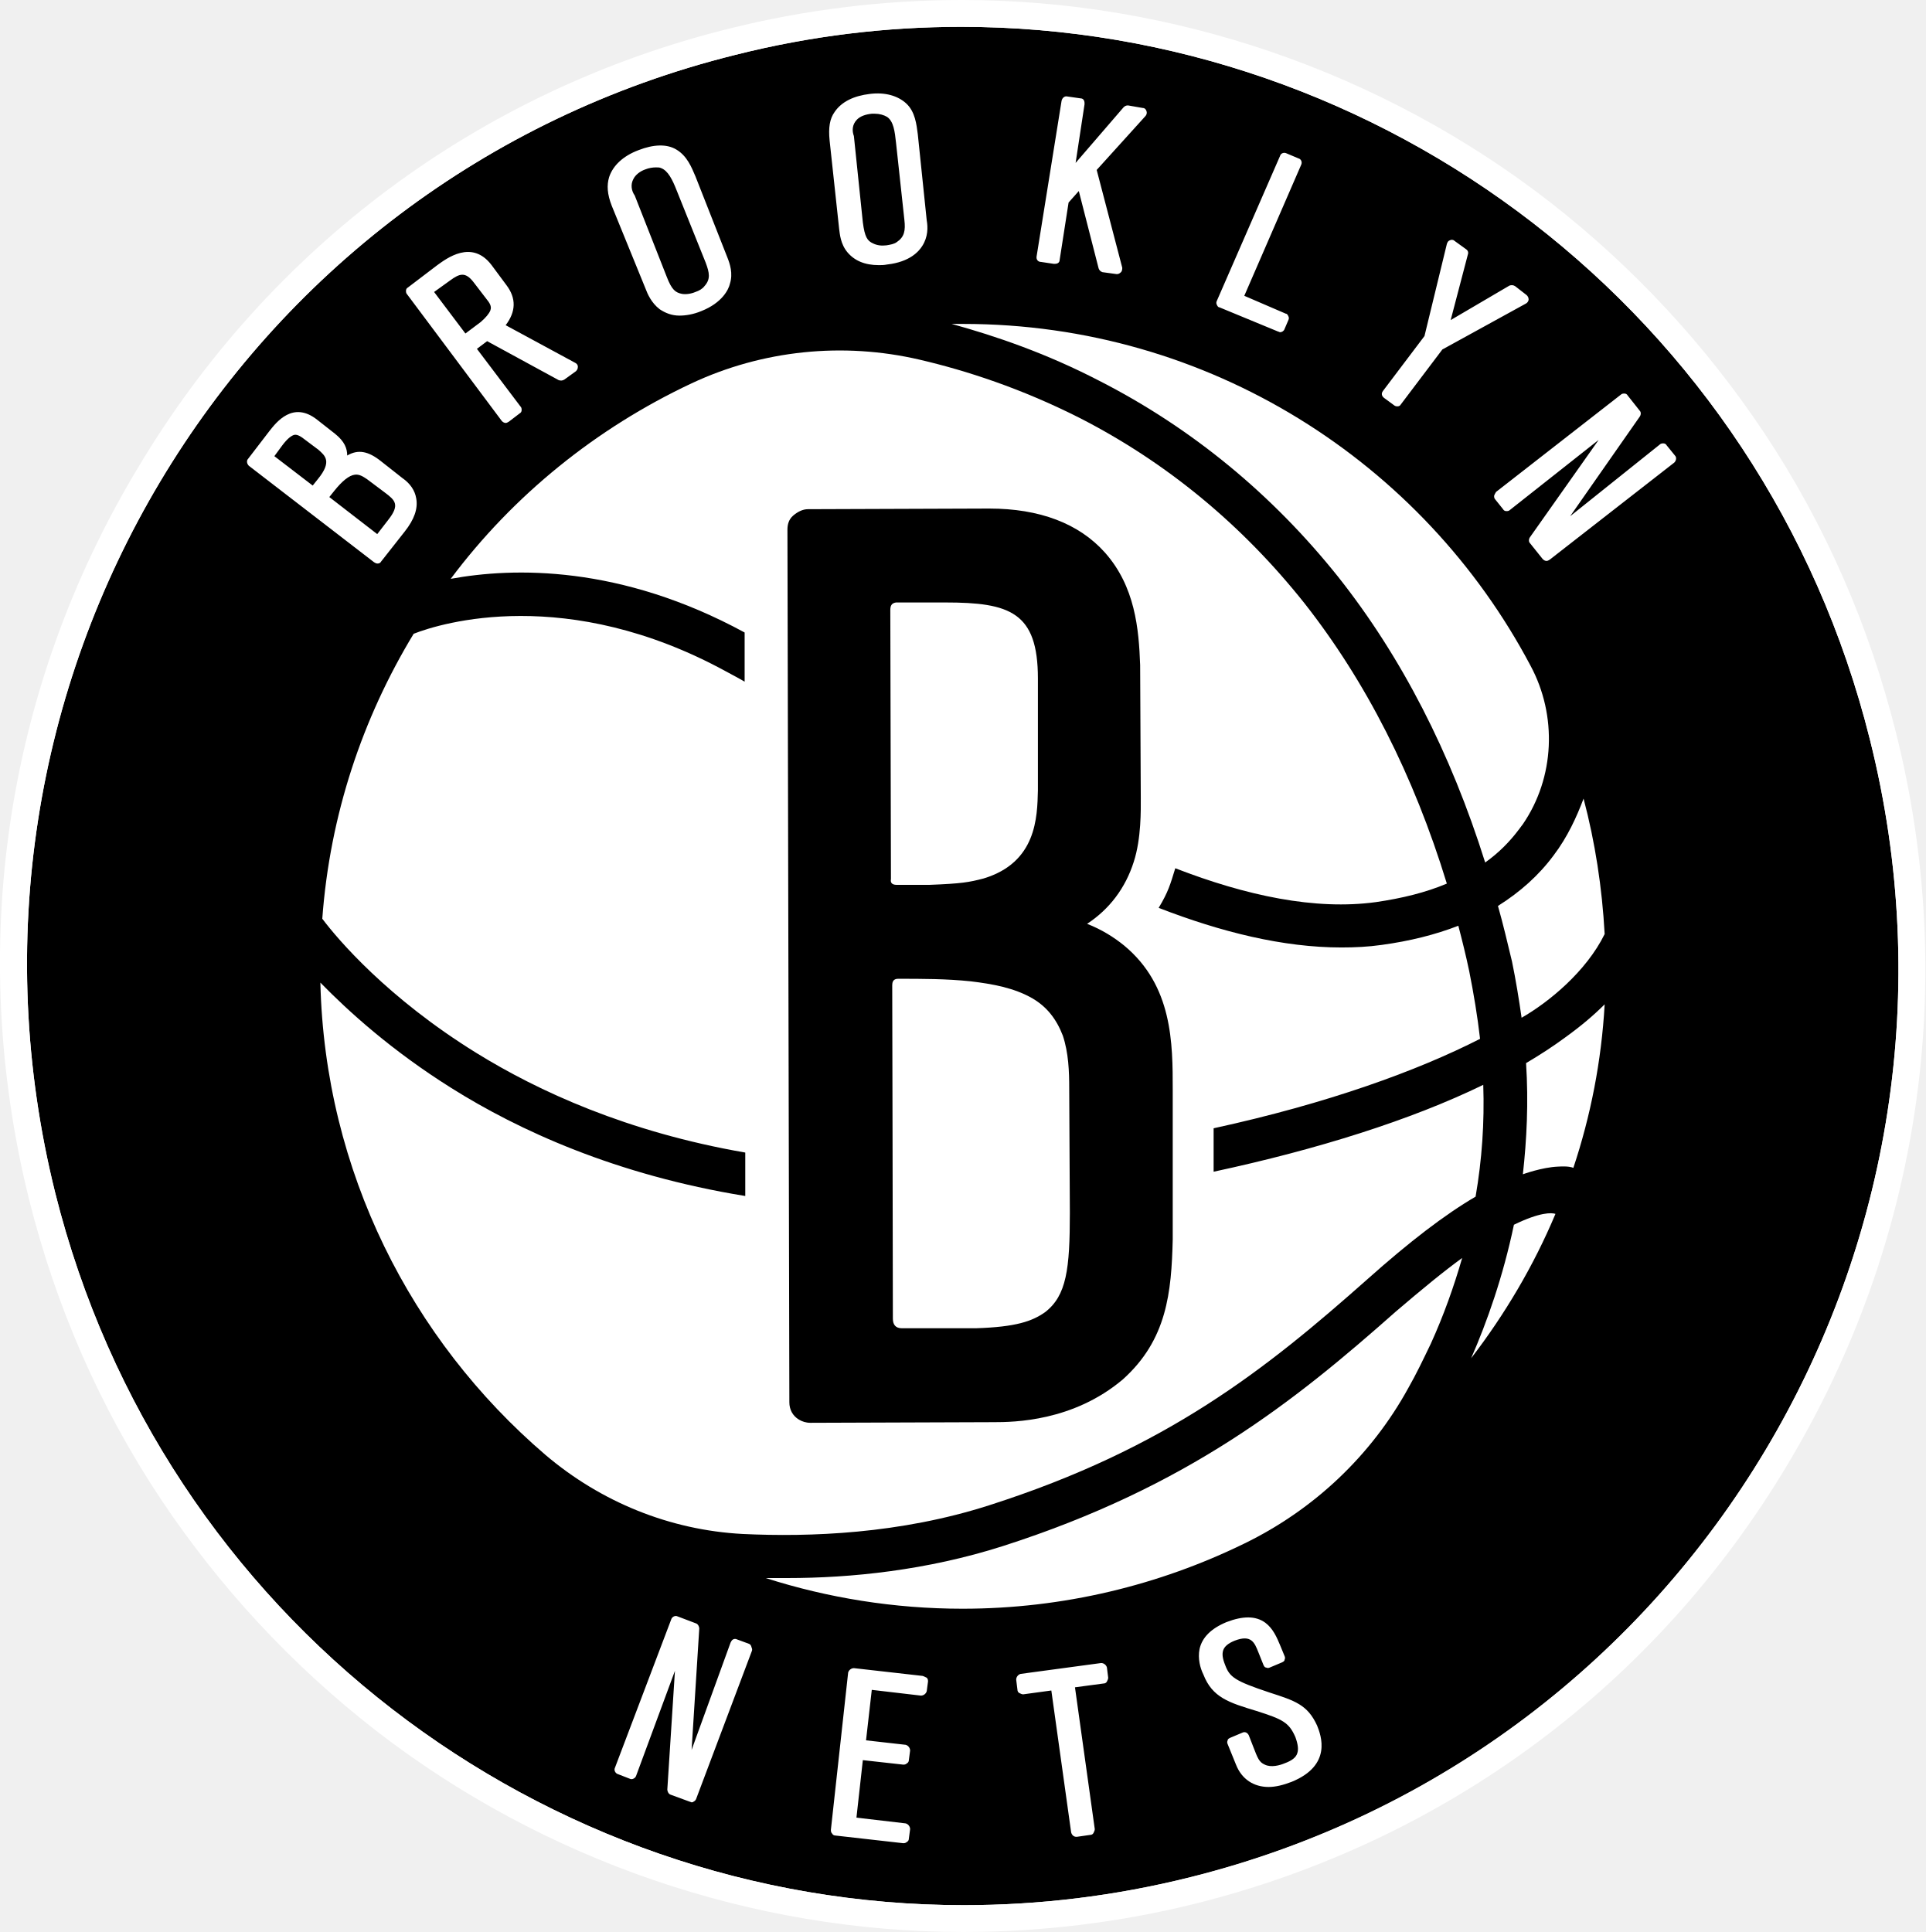
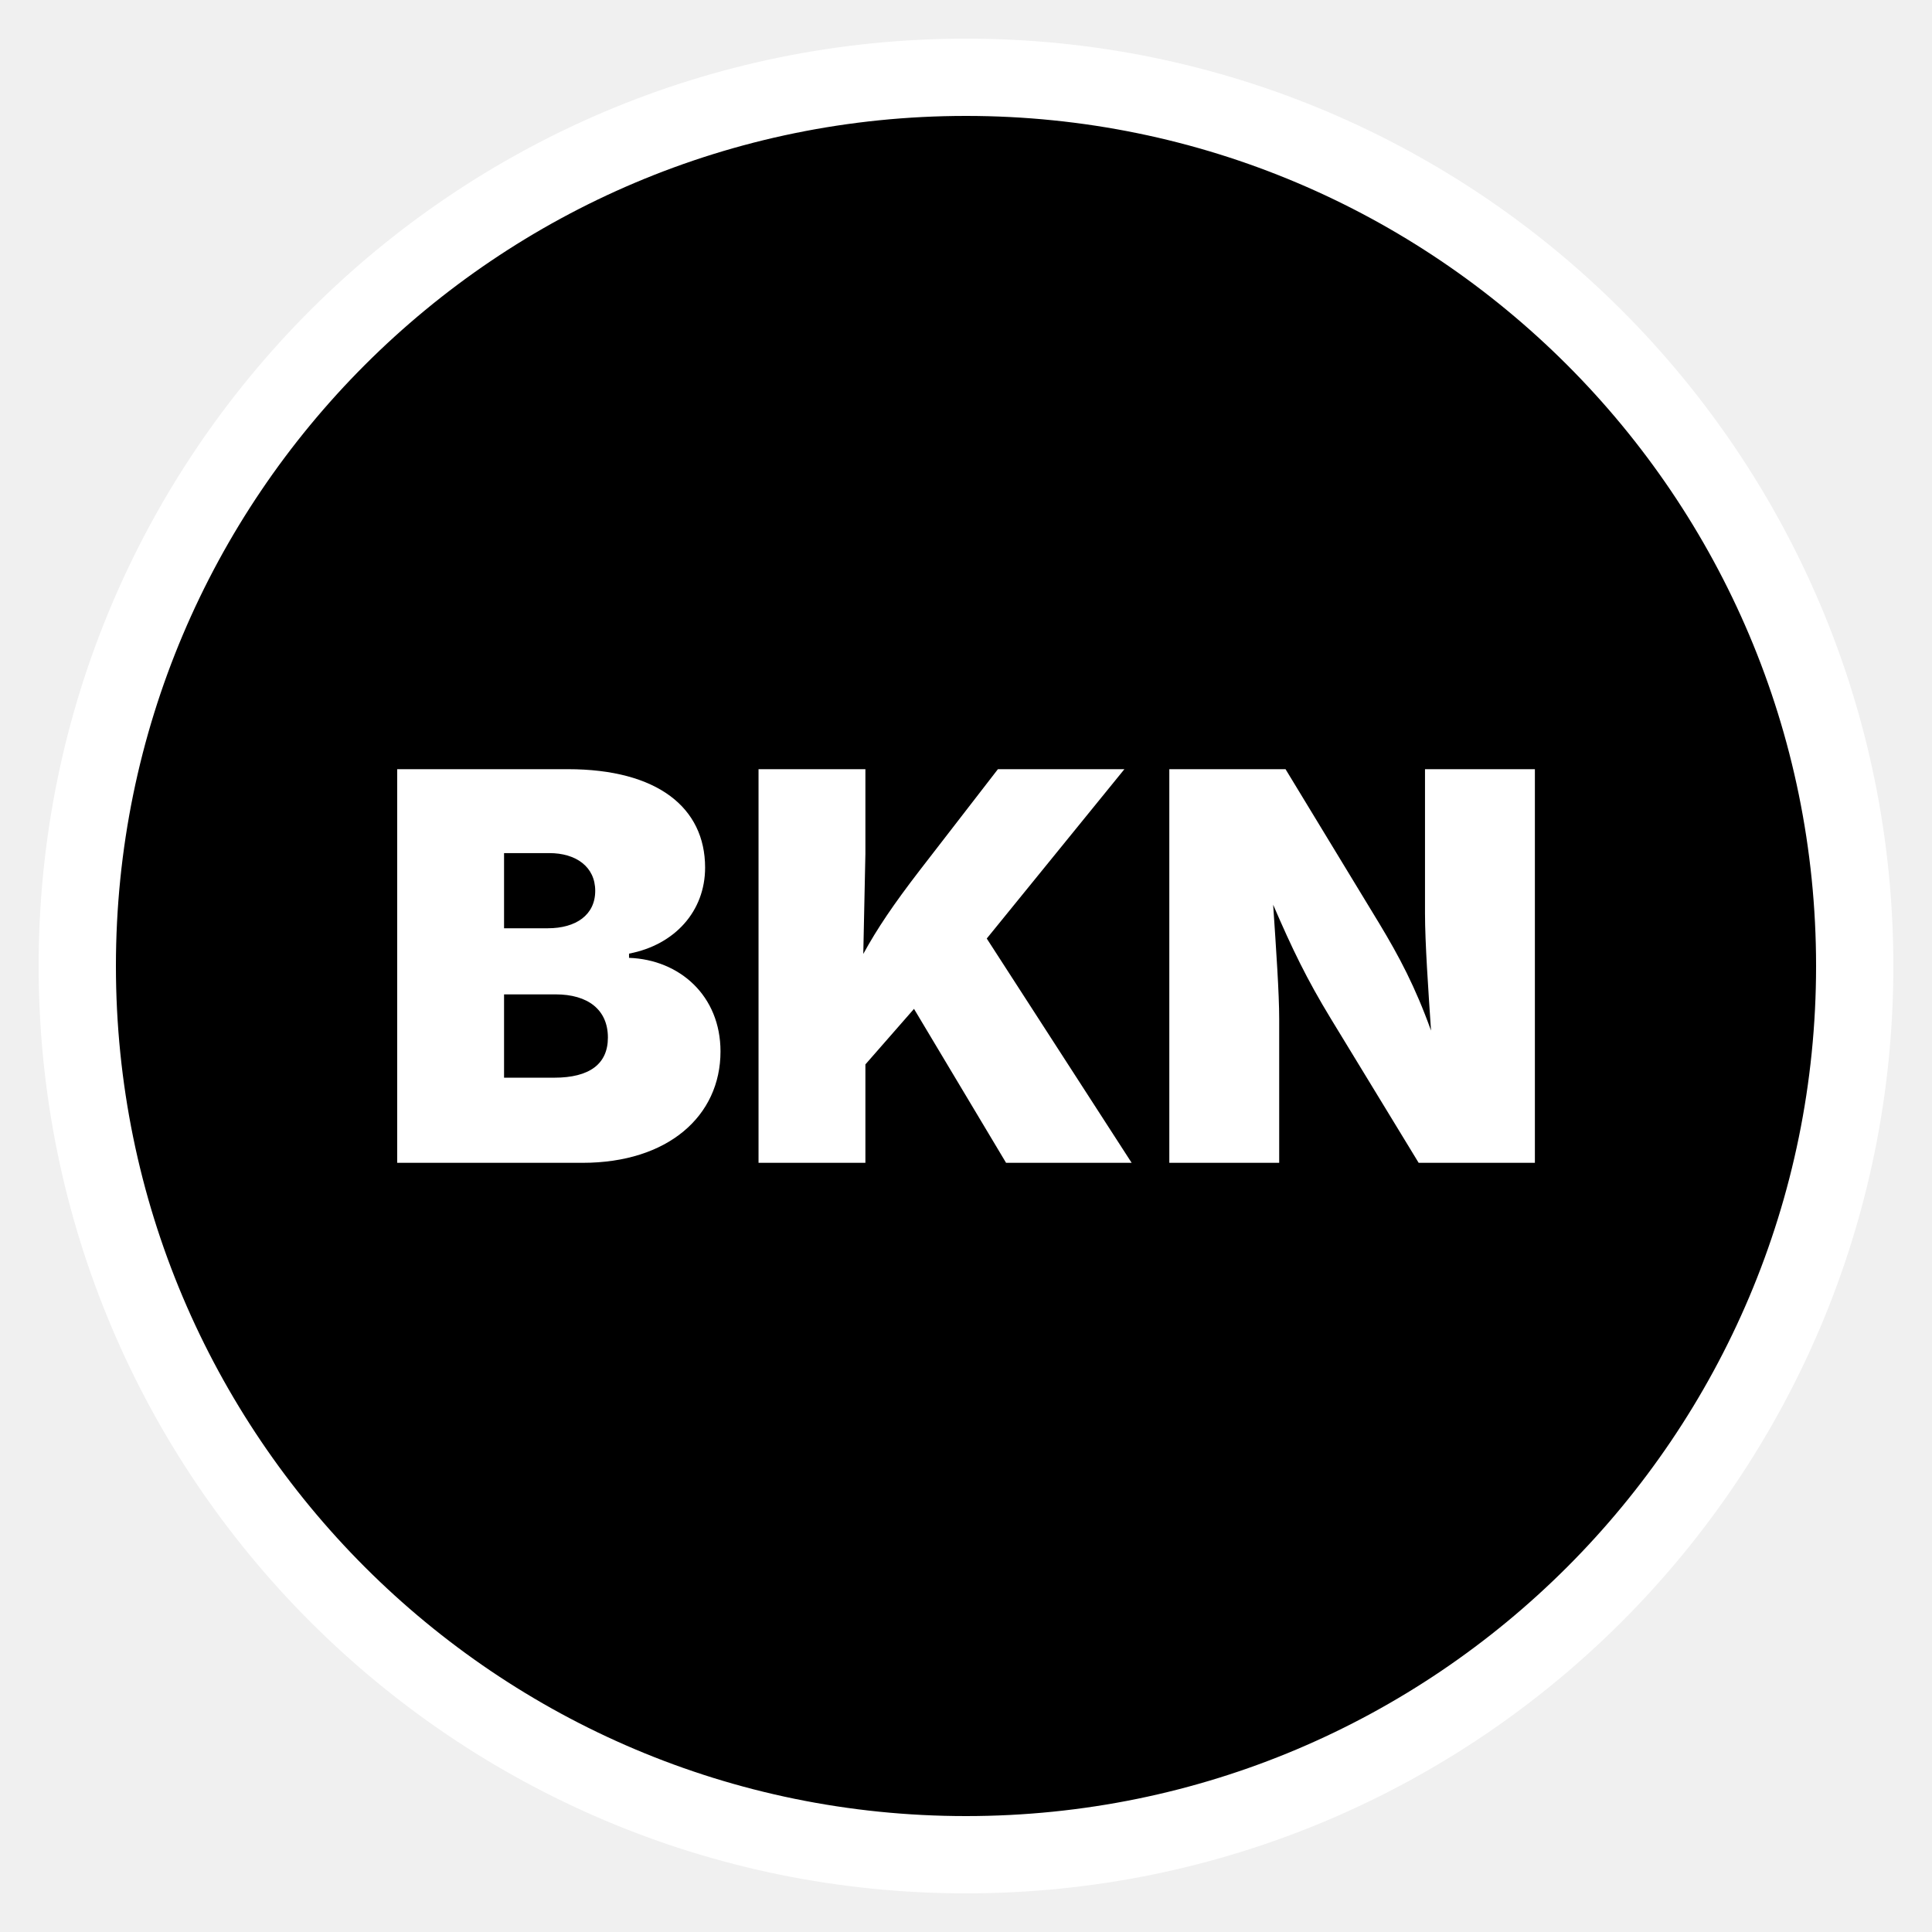
- <svg xmlns="http://www.w3.org/2000/svg" xml:space="preserve" id="Layer_1" x="0px" y="0px" version="1.1" viewBox="49.76 49.3 301.34 302.4">
-   <style>.st0{fill:#fff}</style>
-   <path d="M342.4 165C325.7 98.1 265.8 53.5 200.2 53.5c-11.7 0-23.6 1.4-35.4 4.4C86.3 77.4 38.8 157.2 58.4 236c16.7 66.8 76.5 111.5 142.2 111.5 11.7 0 23.6-1.4 35.5-4.4 78.4-19.6 126.1-99.3 106.3-178.1" />
-   <path d="M346.5 164c-4.2-16.8-11.1-32.6-20.6-46.9-9.2-13.8-20.5-26-33.6-36.2-26.3-20.4-59-31.6-92-31.6-12.2 0-24.5 1.5-36.5 4.5-39 9.7-71.9 34.2-92.5 68.8-20.8 34.6-26.7 75.2-17 114.4 4.2 16.8 11.1 32.6 20.6 46.9 9.2 13.8 20.5 26 33.6 36.2 26.3 20.4 59 31.6 92 31.6 12.3 0 24.6-1.5 36.6-4.5 39-9.8 71.9-34.2 92.5-68.8 20.7-34.6 26.7-75.3 16.9-114.4M200.6 347.5c-65.7 0-125.5-44.7-142.2-111.5C38.8 157.2 86.3 77.4 164.8 57.9c11.9-3 23.7-4.4 35.4-4.4 65.7 0 125.5 44.7 142.2 111.5 19.8 78.8-27.9 158.5-106.2 178.1-12 3-23.9 4.4-35.6 4.4" class="st0" />
-   <path d="M190.1 187.8s.1 0 0 0h5.1c5.1-.2 6.2-.4 8.5-1 8.3-2.5 8.4-9.6 8.5-13.8v-17.5c0-10.4-4.4-11.9-14.5-11.9H190c-.7.1-.9.5-.9 1.2l.1 42.1c-.1.5.1.9.9.9M201.7 202.9c-3.8-.4-7.6-.4-11.4-.4-.8 0-.9.6-.9 1s.1 44.3.1 52.2c0 .9.4 1.5 1.4 1.5h11.6c6.3-.2 8.8-1.1 10.8-2.5 3.4-2.6 3.9-6.8 3.9-15.6l-.1-19.4c0-2.7-.1-5.6-1-8.3-1-2.6-2.5-4.5-4.7-5.8-2.9-1.7-6.4-2.3-9.7-2.7" class="st0" />
-   <path d="M204.6 284.9c27.8-8.9 43.3-21.3 59.2-35.4 6.5-5.8 12.1-10.1 16.9-12.9 1-5.8 1.4-11.6 1.2-17.5-11.3 5.5-25.9 10.1-42.2 13.6v-6.8c17.9-3.9 31.9-9 41.7-14-.4-3.5-1-7.1-1.7-10.6-.5-2.4-1.1-4.8-1.7-7.1q-5.4 2.1-12 3c-2.1.3-4.2.4-6.3.4-9.1 0-18.8-2.4-28.6-6.2 1.5-2.5 1.8-3.6 2.6-6.2 11.1 4.3 21.9 6.6 31.4 5.3 4.1-.6 7.8-1.5 11.1-2.9-5.2-17-12.7-31.7-22.3-43.9-9.7-12.2-21.5-22-35.2-29-9.1-4.6-17.7-7.4-25-9.1-12-2.8-24.6-1.5-35.7 3.7-14.9 7-27.9 17.5-37.7 30.6 9.8-1.8 26.5-2.2 46 8.4v7.7c-1-.6-2-1.1-2.9-1.6-24.9-13.6-44.6-7.6-48.9-5.9-8 13.2-13.1 28.3-14.3 44.6 2.4 3.2 10.2 12.4 24.1 21 9.7 6 23.6 12.4 42.1 15.6v6.8c-20.3-3.3-35.5-10.3-46-16.9-9.4-5.9-16.1-12-20.5-16.5.7 29.5 14.2 55.9 35.2 73.9 8.7 7.4 19.5 11.8 30.9 12.4 10.5.5 24.6 0 38.6-4.5M173.9 130c.7-.6 1.5-1 2.3-1l28.2-.1h.2c7.8 0 14 2.3 18.1 6.9 4.7 5.3 5.3 11.9 5.5 17.6l.1 20.8c0 1.8.1 6.3-1.1 10-1.3 4.1-3.8 7.4-7.3 9.7 2.3.9 4.2 2.1 5.8 3.4 7.6 6.3 7.6 15.3 7.6 22.6v23.4c-.2 8.3-.9 15.7-7.8 21.9-7.8 6.6-17.1 6.7-20.2 6.7l-28.7.1c-.7 0-1.3-.2-1.8-.5-1-.6-1.5-1.6-1.5-2.7l-.3-136.6c0-.8.2-1.6.9-2.2M288.6 215.7c.4 6.2.1 12-.5 17.4 0 0 3-1.1 5.5-1.2 1.6-.1 2.2.1 2.4.2 2.7-8.1 4.4-16.7 4.9-25.6-1.7 1.7-3.7 3.4-6.2 5.2-1.9 1.4-3.9 2.7-6.1 4M292.9 183.2c-2.3 3.1-5.2 5.7-8.7 7.9.8 2.8 1.5 5.8 2.2 8.7.6 2.9 1.1 6 1.5 8.8 4.2-2.4 10.1-7.2 13-13.1-.4-7.3-1.5-14.4-3.3-21.2-1.1 2.9-2.5 6-4.7 8.9" class="st0" />
-   <path d="M206.7 291.3c-11.9 3.8-23.8 5-33.7 5h-3.4c9.7 3.1 20.1 4.8 30.8 4.8 15.8 0 30.8-3.7 44.1-10.2 10.9-5.3 19.9-13.8 25.7-24.4 1.2-2.1 2.3-4.4 3.5-6.9 2-4.4 3.6-8.9 4.9-13.4-2.9 2.1-6.3 4.9-10.4 8.4-15.8 14-32.5 27.4-61.5 36.7M286.7 241c-1.7 8.1-4.2 15.2-6.7 20.9 5.3-6.9 9.8-14.5 13.2-22.6-.6-.2-2.4-.3-6.5 1.7M259.2 139.6c9.9 12.5 17.6 27.5 23 44.7 2.1-1.5 3.8-3.2 5.3-5.2.2-.3.4-.5.6-.8 5-7.3 5.4-17 1.2-24.8-16.8-31.8-50.3-53.5-88.8-53.5h-1.8c6.9 1.9 14.8 4.6 23.1 8.9 14.5 7.4 27.1 17.8 37.4 30.7M194 311.6l-10.6-1.2c-.4 0-.8.3-.9.7l-2.7 24.6c0 .2 0 .4.2.6.1.2.3.3.5.3l10.6 1.2h.1c.2 0 .4-.1.5-.2.2-.1.3-.3.3-.5l.2-1.5c0-.4-.3-.8-.7-.9l-7.7-.9 1-9 6.3.7c.2 0 .4 0 .6-.2.2-.1.3-.3.3-.5l.2-1.5c0-.4-.3-.8-.7-.9l-6.2-.7.9-7.9 7.7.9c.4 0 .8-.3.9-.7l.2-1.5c0-.2 0-.4-.2-.6-.4-.2-.6-.3-.8-.3M222.1 309.6l-12.6 1.7c-.4.1-.7.5-.7.9l.2 1.6c0 .2.1.4.3.5s.4.2.6.2l4.4-.6 3.1 22.2c.1.4.4.7.8.7h.1l2.1-.3c.2 0 .4-.1.5-.3s.2-.4.2-.6l-3.1-22.2 4.5-.6c.2 0 .4-.1.5-.3s.2-.4.2-.6l-.2-1.6c-.1-.4-.5-.7-.9-.7M167 306.6l-1.9-.7q-.3-.15-.6 0c-.2.1-.3.3-.4.5l-6.1 16.8 1.2-19c0-.3-.2-.7-.5-.8l-2.9-1.1c-.4-.2-.9.1-1 .5L146 326c-.2.4.1.9.5 1l1.8.7q.3.15.6 0c.2-.1.3-.2.4-.4l6.1-16.5v-.1l-1.2 18.7c0 .3.2.7.5.8l3 1.1c.1 0 .2.1.3.1s.2 0 .3-.1c.2-.1.3-.2.4-.4l8.7-23.1q.15-.3 0-.6c-.1-.4-.2-.5-.4-.6M248.4 314.2c-5.4-1.8-6.2-2.4-6.9-4.3-.4-1-.5-1.7-.3-2.3q.3-.9 1.8-1.5c2.6-1 3.1.3 3.7 1.8l.8 2c.1.2.2.4.4.4q.3.15.6 0l1.9-.8c.2-.1.4-.2.4-.4q.15-.3 0-.6l-.7-1.7c-.5-1.2-1.1-2.6-2.3-3.5-1.5-1.1-3.5-1.1-6.1-.1q-3.6 1.5-4.2 4.2c-.3 1.5.1 3 .6 4 1.4 3.6 4 4.4 8.3 5.7 4.1 1.3 5.1 1.8 6.1 4.1.4 1.1.5 1.9.3 2.5-.2.7-.9 1.2-2 1.6-.7.3-2.1.7-3.1.2-.9-.4-1.1-1-1.8-2.8l-.7.3.7-.3-.7-1.8c-.2-.4-.6-.6-1-.4l-1.9.8c-.2.1-.4.2-.4.4q-.15.3 0 .6l1.3 3.2c.9 2.3 2.8 3.5 5.1 3.5 1.1 0 2.3-.3 3.6-.8 6.4-2.6 4.6-7.3 4-8.8-1.5-3.3-3.5-3.9-7.5-5.2M212.7 90.3l2 .3c.2 0 .4 0 .6-.1s.3-.3.3-.5l1.4-9 1.6-1.8 3.1 12.1q.15.45.6.6l2.2.3h.1q.3 0 .6-.3c.2-.2.2-.5.2-.7l-4-15.3 7.6-8.4c.2-.2.3-.5.2-.8s-.3-.5-.6-.5l-2.3-.4c-.3 0-.5.1-.7.3l-7.5 8.7 1.4-9.2c0-.2 0-.4-.1-.6s-.3-.3-.5-.3l-2.1-.3c-.4-.1-.8.2-.9.7L212 89.4c-.1.5.2.9.7.9M249.8 101.2c.1 0 .2.1.3.1.3 0 .6-.2.7-.5l.6-1.4q.15-.3 0-.6c-.1-.2-.2-.4-.4-.4l-6.5-2.8 8.9-20.5c.2-.4 0-.9-.4-1l-1.9-.8c-.4-.2-.9 0-1 .4l-9.9 22.7q-.15.3 0 .6c.1.2.2.4.4.4zM267.9 112.7c.1.1.3.2.5.2h.1c.2 0 .4-.1.5-.3l6.5-8.6 13.1-7.2c.2-.1.4-.4.4-.6 0-.3-.1-.5-.3-.7l-1.8-1.4c-.3-.2-.6-.2-.9-.1l-9.2 5.4 2.7-10.3c.1-.3 0-.6-.3-.8l-1.8-1.3c-.2-.2-.5-.2-.7-.1-.3.1-.4.3-.5.6l-3.5 14.4-6.5 8.6c-.3.4-.2.8.2 1.1zM283.6 126.9c0 .2 0 .4.2.6l1.2 1.5c.1.2.3.3.5.3s.4 0 .6-.2l13.8-10.9s.1 0 .1-.1l-10.8 15.3c-.2.3-.2.7 0 .9l2 2.5q.3.3.6.3c.2 0 .3-.1.5-.2l19.5-15.2c.3-.3.4-.8.1-1.1l-1.3-1.6c-.1-.2-.3-.3-.5-.3s-.4 0-.6.2l-14 11.2 10.9-15.6c.2-.3.2-.7 0-.9l-1.9-2.4c-.1-.2-.3-.3-.5-.3s-.4 0-.6.2l-19.5 15.2c-.1.2-.2.3-.3.6M182.4 88.8c1.1 1.3 2.7 2 4.9 2 .4 0 .8 0 1.3-.1 3.6-.4 5-2.1 5.5-2.9.9-1.4.9-2.9.7-4l-1.4-13.5c-.2-1.5-.4-3.5-1.8-4.8-1.3-1.2-3.3-1.8-5.7-1.5-2.5.3-4.4 1.2-5.5 2.8-.8 1.1-1 2.5-.8 4.5l1.5 13.9c.1.7.2 2.3 1.3 3.6m1.5-20.8c.5-.5 1.3-.8 2.3-.9h.5c.7 0 1.4.2 1.9.5 1 .7 1.2 2.2 1.4 4.1l1.3 12c.2 1.7 0 2.7-1.2 3.5-.4.3-1 .4-1.6.5q-1.2.15-2.1-.3c-.9-.4-1.3-1-1.6-3.3l-1.4-13.5c-.3-.8-.3-1.8.5-2.6M128.3 115.2q.3.3.6.3c.2 0 .3-.1.5-.2l1.7-1.3c.2-.1.3-.3.3-.5s0-.4-.2-.6l-6.8-9 1.6-1.2 11.2 6.1c.3.1.6.1.9-.1l1.8-1.3c.2-.2.3-.4.3-.7s-.2-.5-.4-.6l-10.9-5.9c1.6-2.1 1.7-4.2.1-6.3l-2.3-3.1c-3.1-4.1-7.1-1-8.5 0l-4.6 3.5c-.2.1-.3.3-.3.5s0 .4.2.6zm-8.1-22c1.5-1.1 2.4-1.4 3.7.3l2.3 3c.5.7.4 1.1.3 1.4q-.3.75-1.5 1.8l-2.4 1.8-4.9-6.5zM108.8 137.5h.1c.2 0 .4-.1.5-.3l3.7-4.7c1.5-1.9 2.1-3.6 1.8-5.2-.2-1.2-.9-2.3-2.2-3.2l-3.3-2.6c-2-1.6-3.6-1.9-5.3-.9 0-1.1-.4-2.2-1.9-3.4l-2.8-2.2c-3.8-3-6.4.4-7.5 1.8l-3.3 4.3c-.3.3-.2.8.1 1.1l19.6 15.1c.2.1.3.2.5.2m-9.3-13.2-.8 1-6-4.6 1.1-1.5c.8-1.1 1.4-1.6 1.9-1.8.3-.1.7-.1 1.5.5l2.4 1.8c1 .9 2.2 1.8-.1 4.6m2.6 1.8c1.2-1.5 2.3-2.4 3.2-2.5.7-.1 1.3.3 1.9.7l2.8 2.1c1.6 1.2 2.4 1.9.5 4.3l-1.7 2.2-7.5-5.8zM150.8 94.5c.3.8.9 2.2 2.2 3.2.9.6 1.9 1 3.1 1 1 0 2.2-.2 3.4-.7 3.3-1.3 4.3-3.4 4.5-4.3.5-1.6 0-3.1-.4-4.1l-5-12.7c-.6-1.4-1.3-3.2-3-4.2-1.5-.9-3.6-.8-5.9.1-2.4.9-4 2.4-4.6 4.2-.4 1.3-.3 2.7.4 4.5zm-1.9-17.2c.3-.6 1-1.2 1.9-1.5.5-.2 1.1-.3 1.6-.3.3 0 .6 0 .8.1 1.1.4 1.8 1.8 2.5 3.6l4.5 11.2c.6 1.6.8 2.6-.2 3.7-.3.4-.8.7-1.4.9-.7.3-1.5.4-2.1.3-1-.2-1.6-.6-2.4-2.7l-5-12.7c-.5-.7-.7-1.7-.2-2.6" class="st0" />
+ <svg xmlns="http://www.w3.org/2000/svg" viewBox="0 0 100 100">
+   <circle cx="50" cy="50" r="46" fill="#000000" stroke="#FFFFFF" stroke-width="4" />
+   <text x="50" y="50" text-anchor="middle" dominant-baseline="central" fill="#FFFFFF" font-size="28" font-weight="900" font-family="system-ui, -apple-system, sans-serif">BKN</text>
</svg>
